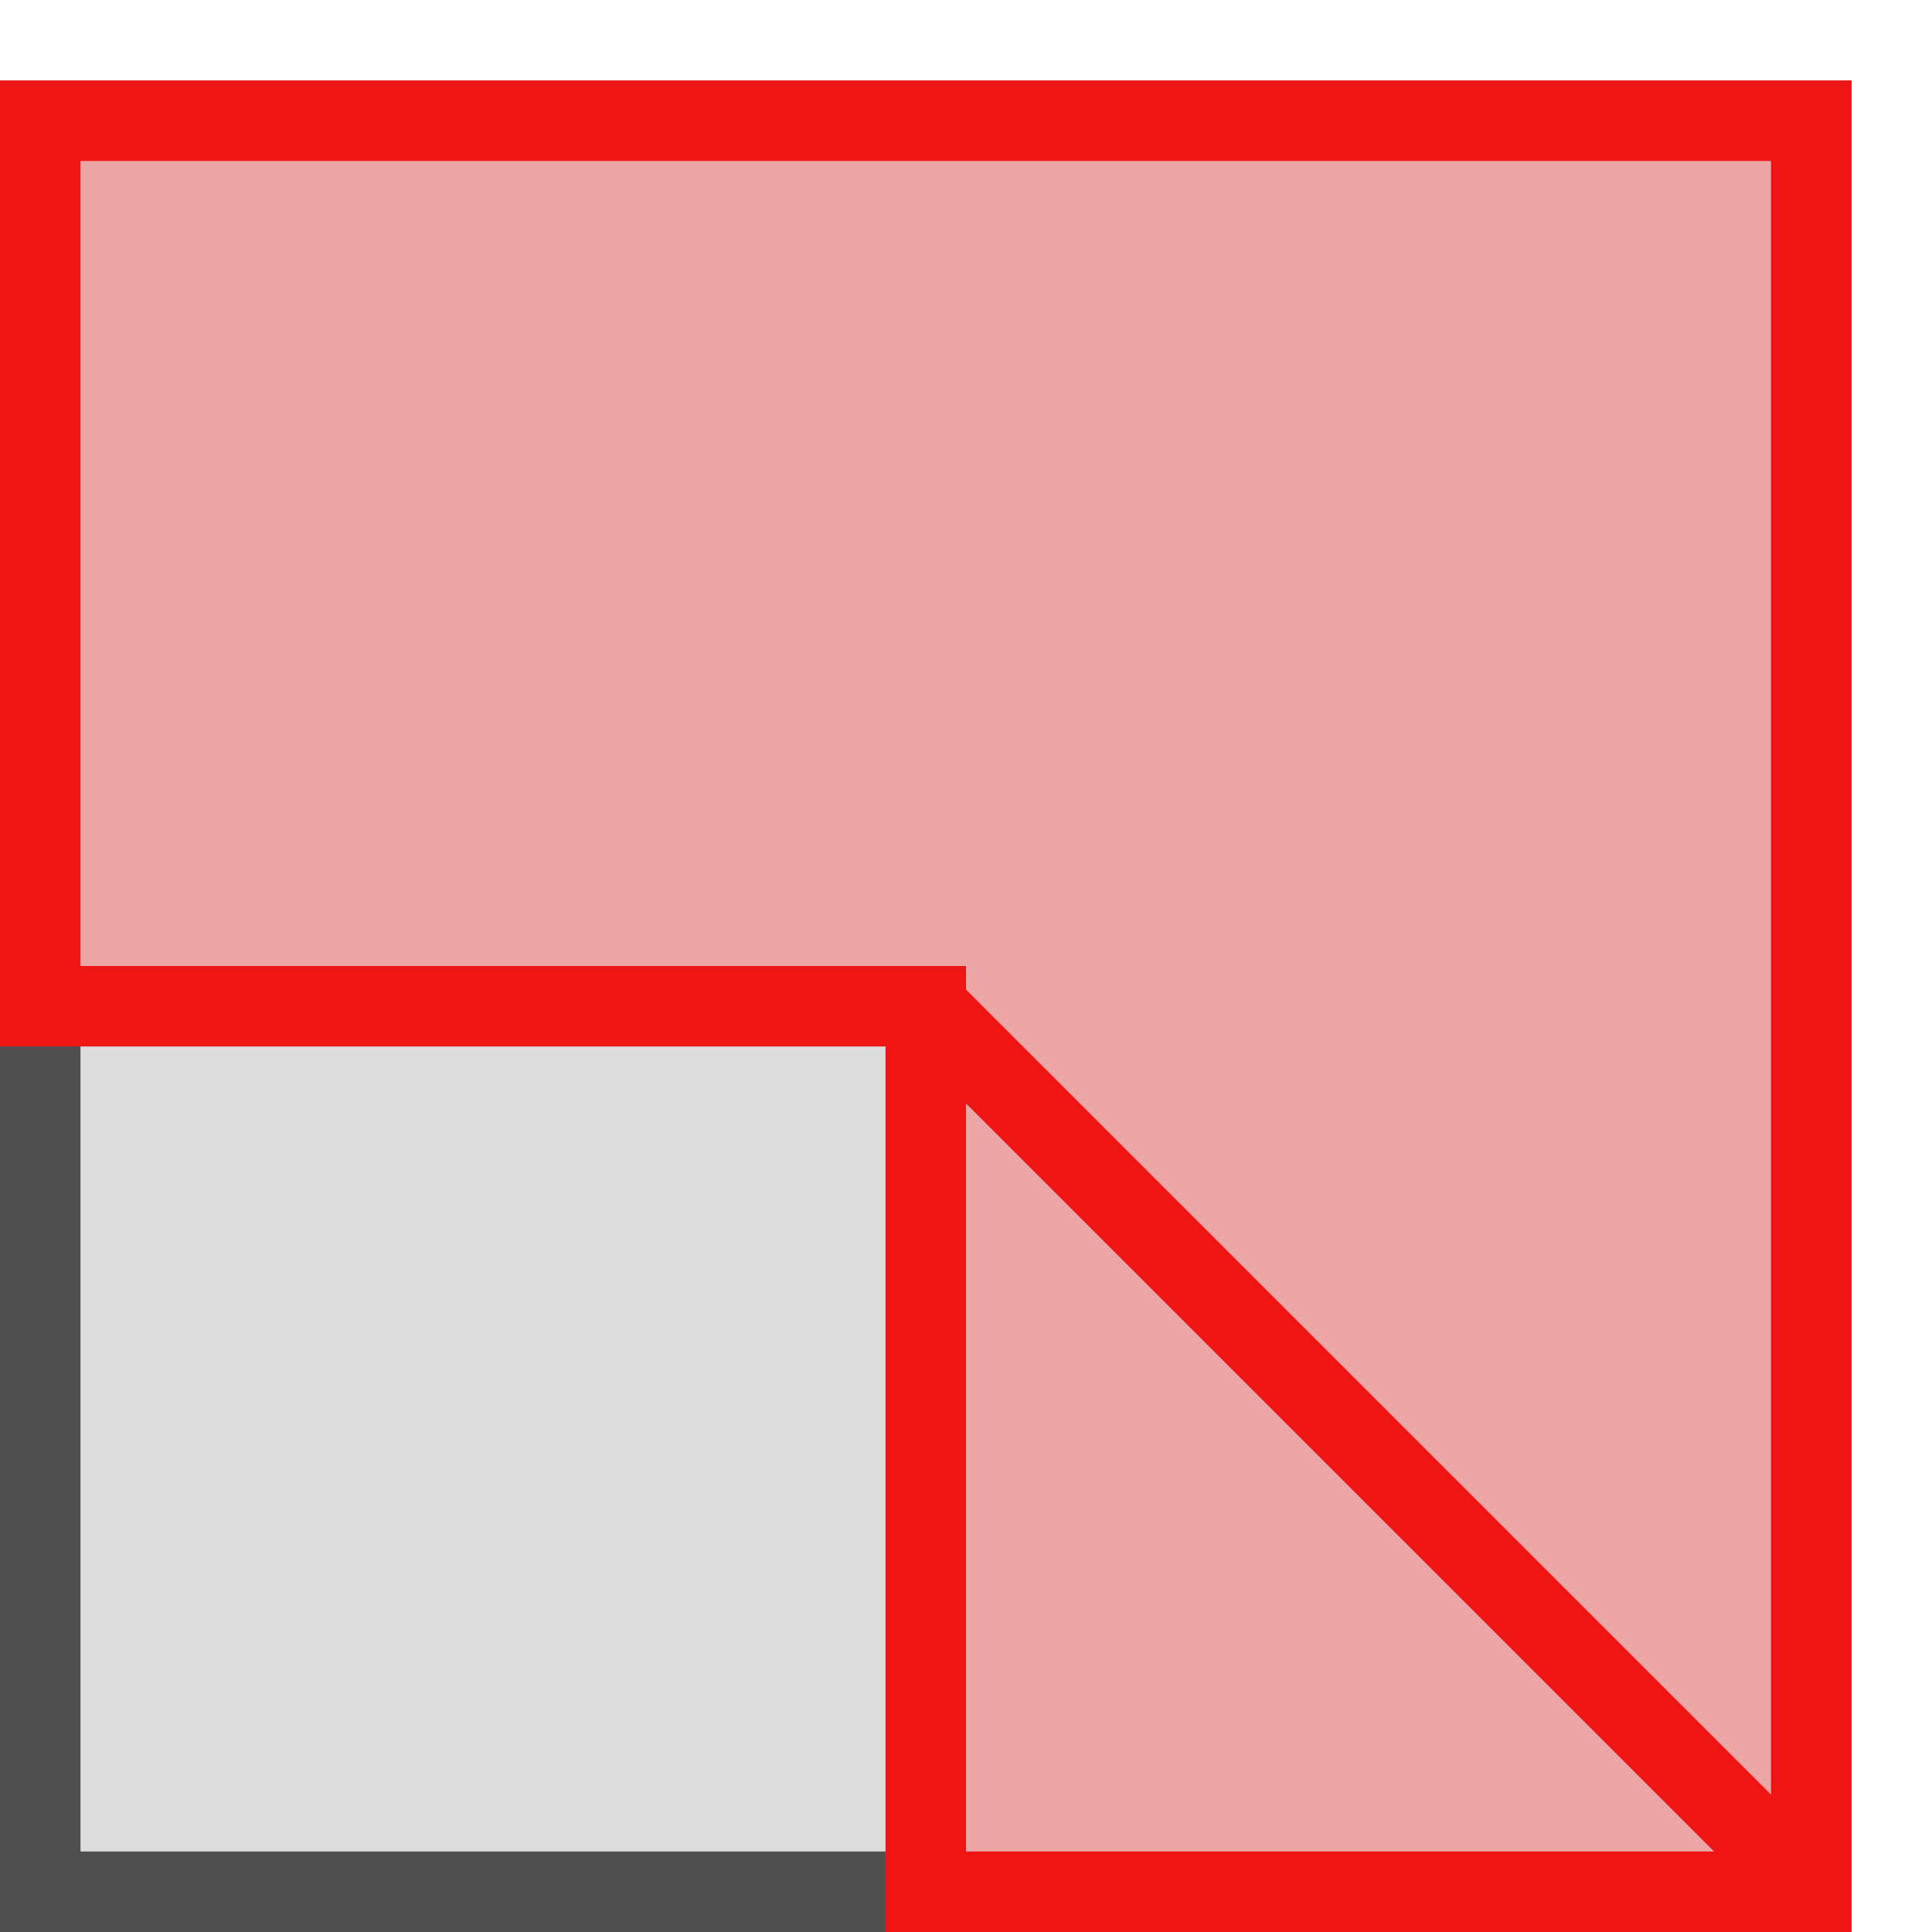
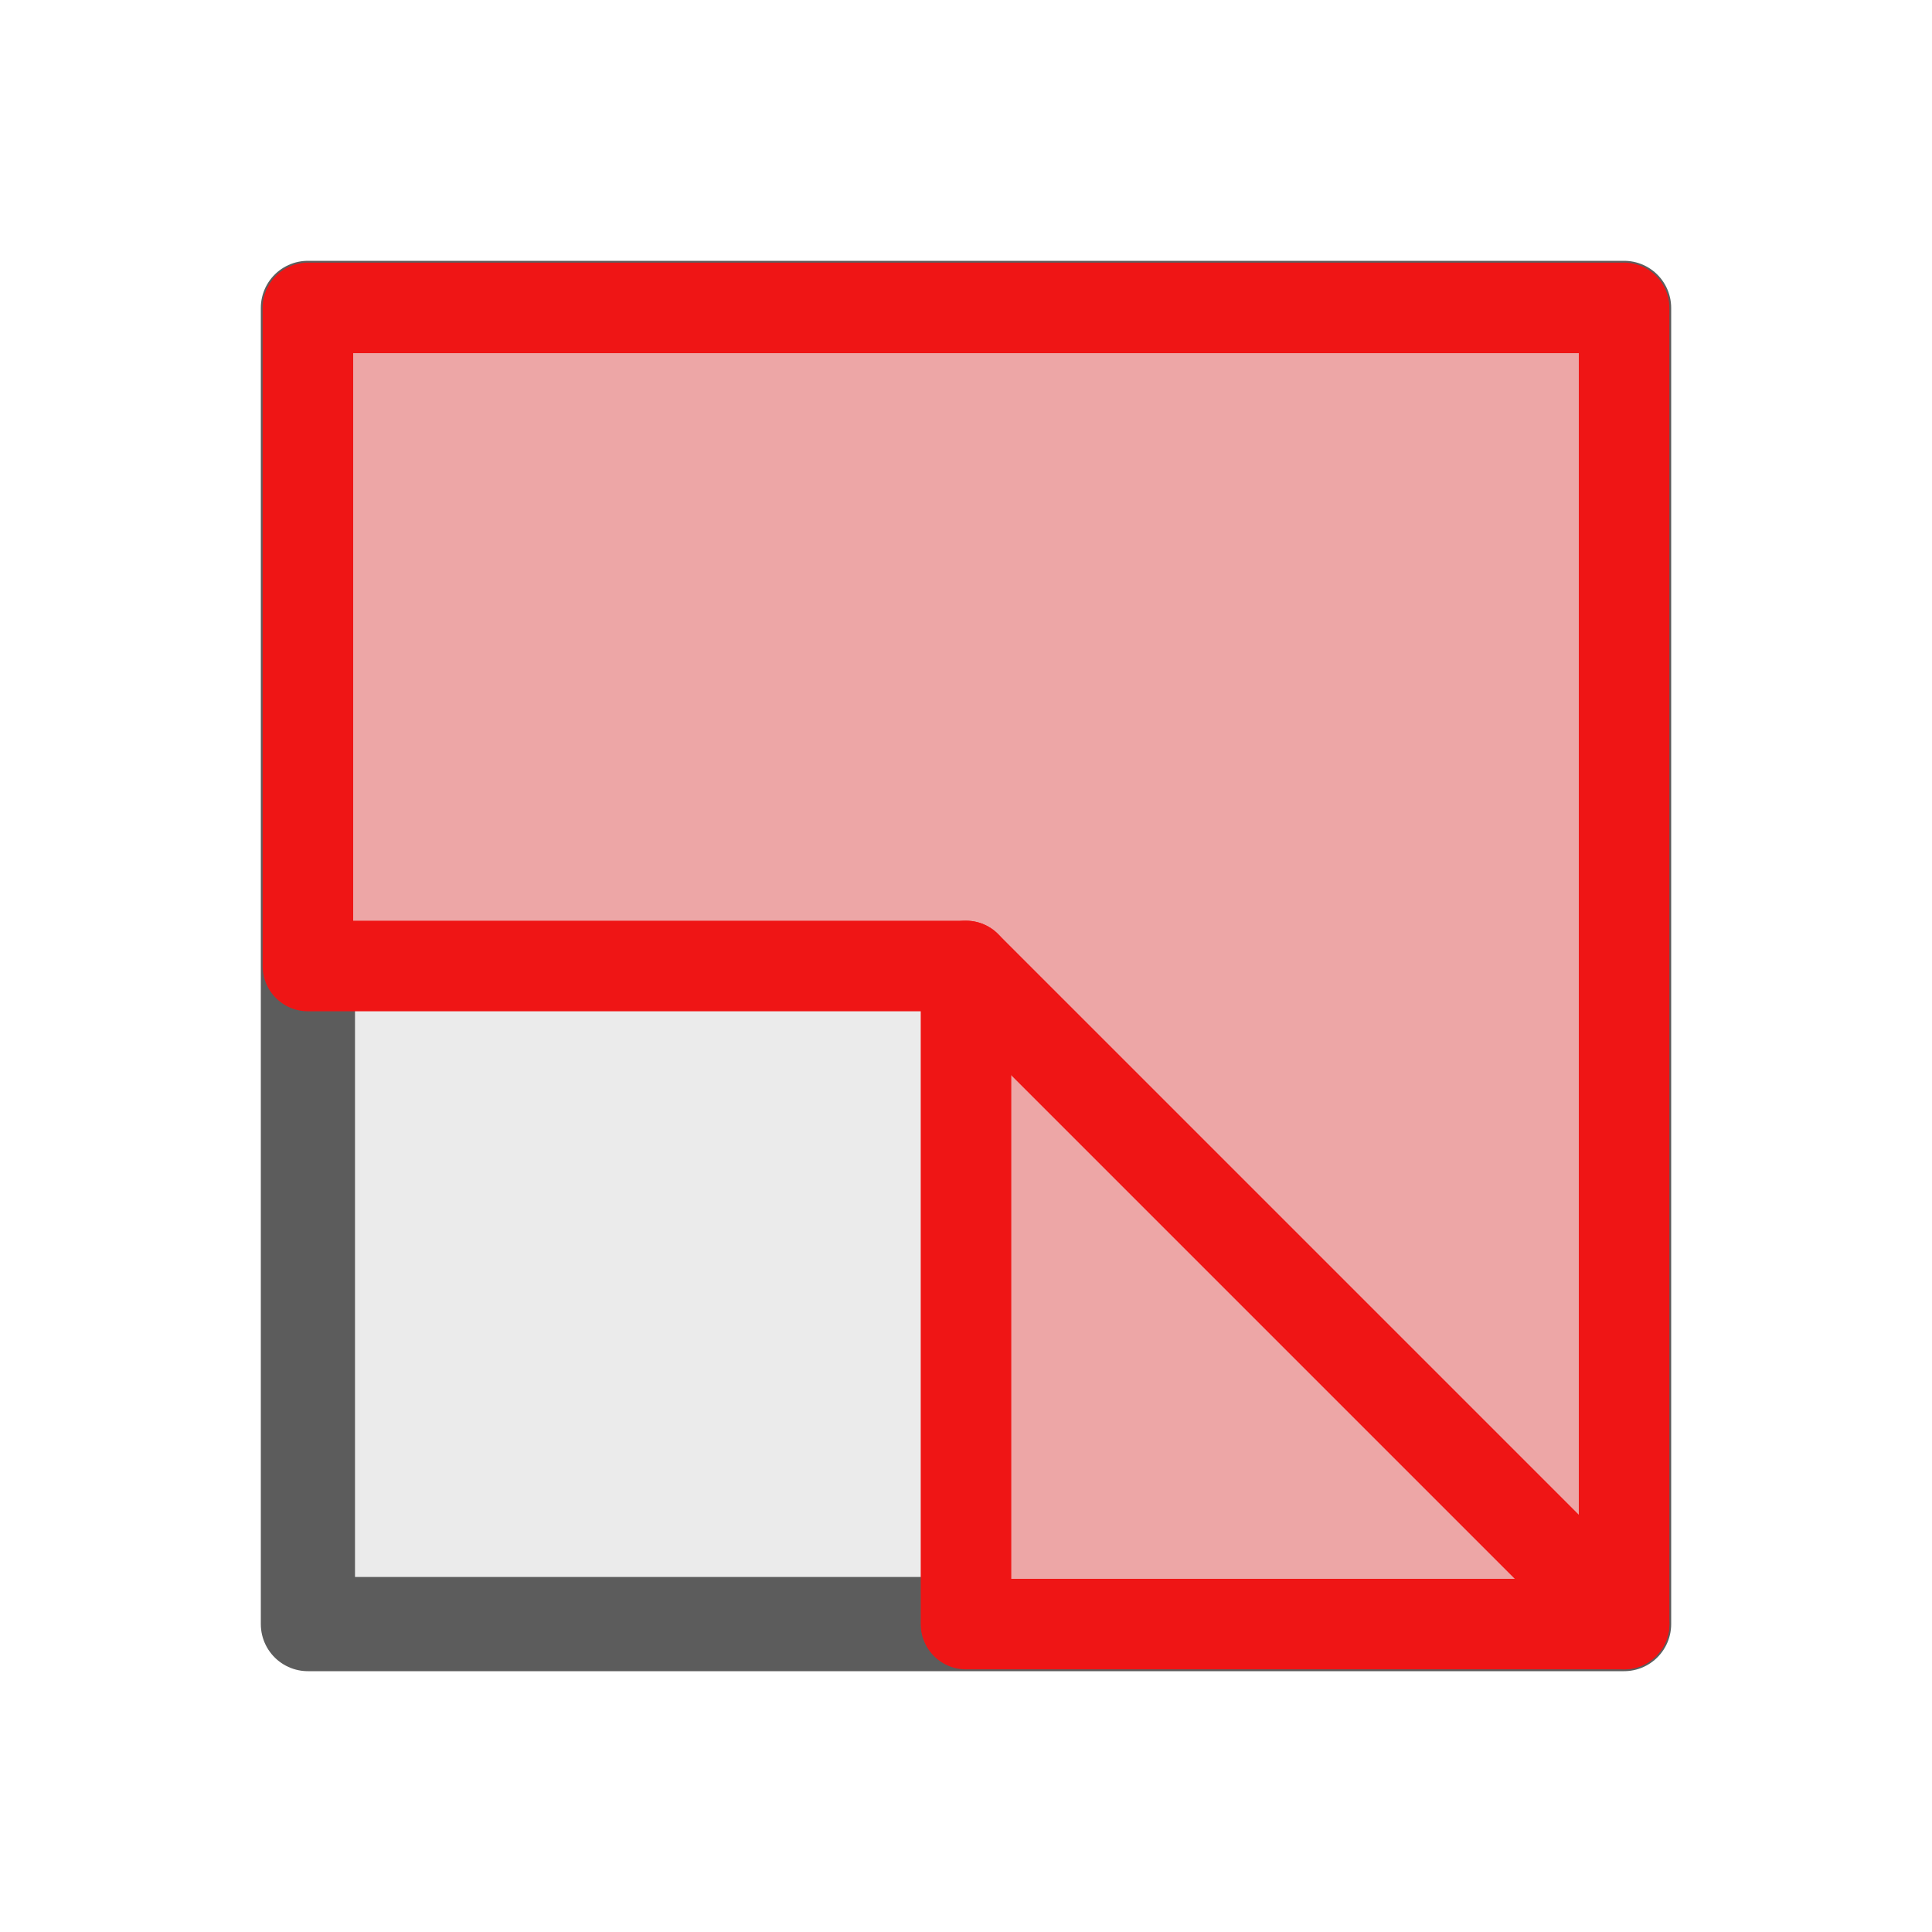
- <svg xmlns="http://www.w3.org/2000/svg" version="1.1" id="svg2985" x="0px" y="0px" viewBox="0 0 24 24" style="enable-background:new 0 0 24 24;" xml:space="preserve">
-   <style type="text/css">
- 	.st0{fill:#DCDCDC;stroke:#505050;stroke-width:1;}
- 	.st1{fill:#EDA6A6;stroke:#EF1515;}
- </style>
-   <rect id="rect3763-1-4-1" x="0.5" y="1.5" class="st0" width="22" height="22" />
-   <polygon class="st1" points="0.5,1.5 22.5,1.5 22.5,23.5 11.5,23.5 11.5,12.5 0.5,12.5 " />
-   <line class="st1" x1="22.5" y1="23.5" x2="11.5" y2="12.5" />
+ <svg xmlns="http://www.w3.org/2000/svg" width="100%" height="100%" viewBox="0 0 32 32" version="1.1" xml:space="preserve" style="fill-rule:evenodd;clip-rule:evenodd;stroke-linecap:round;stroke-linejoin:round;stroke-miterlimit:1.5;">
+   <rect id="Analysis_24" x="0" y="0" width="32" height="32" style="fill:none;" />
+   <rect x="5.1" y="16" width="10.9" height="10.9" style="fill:#ebebeb;" />
+   <rect x="5.1" y="5.1" width="21.8" height="21.8" style="fill:none;stroke:#5c5c5c;stroke-width:1.56px;" />
+   <path d="M5.1,5.1l0,10.9l10.9,0l0,10.9l10.9,0l0,-21.8l-21.8,0" style="fill:#eda6a6;" />
+   <path d="M5.1,5.1l0,10.9l10.9,0l0,10.9l10.9,0l0,-21.8l-21.8,0" style="fill:none;stroke:#ef1515;stroke-width:1.5px;" />
+   <path d="M16,16l10.9,10.9" style="fill:none;stroke:#ef1515;stroke-width:1.5px;" />
</svg>
